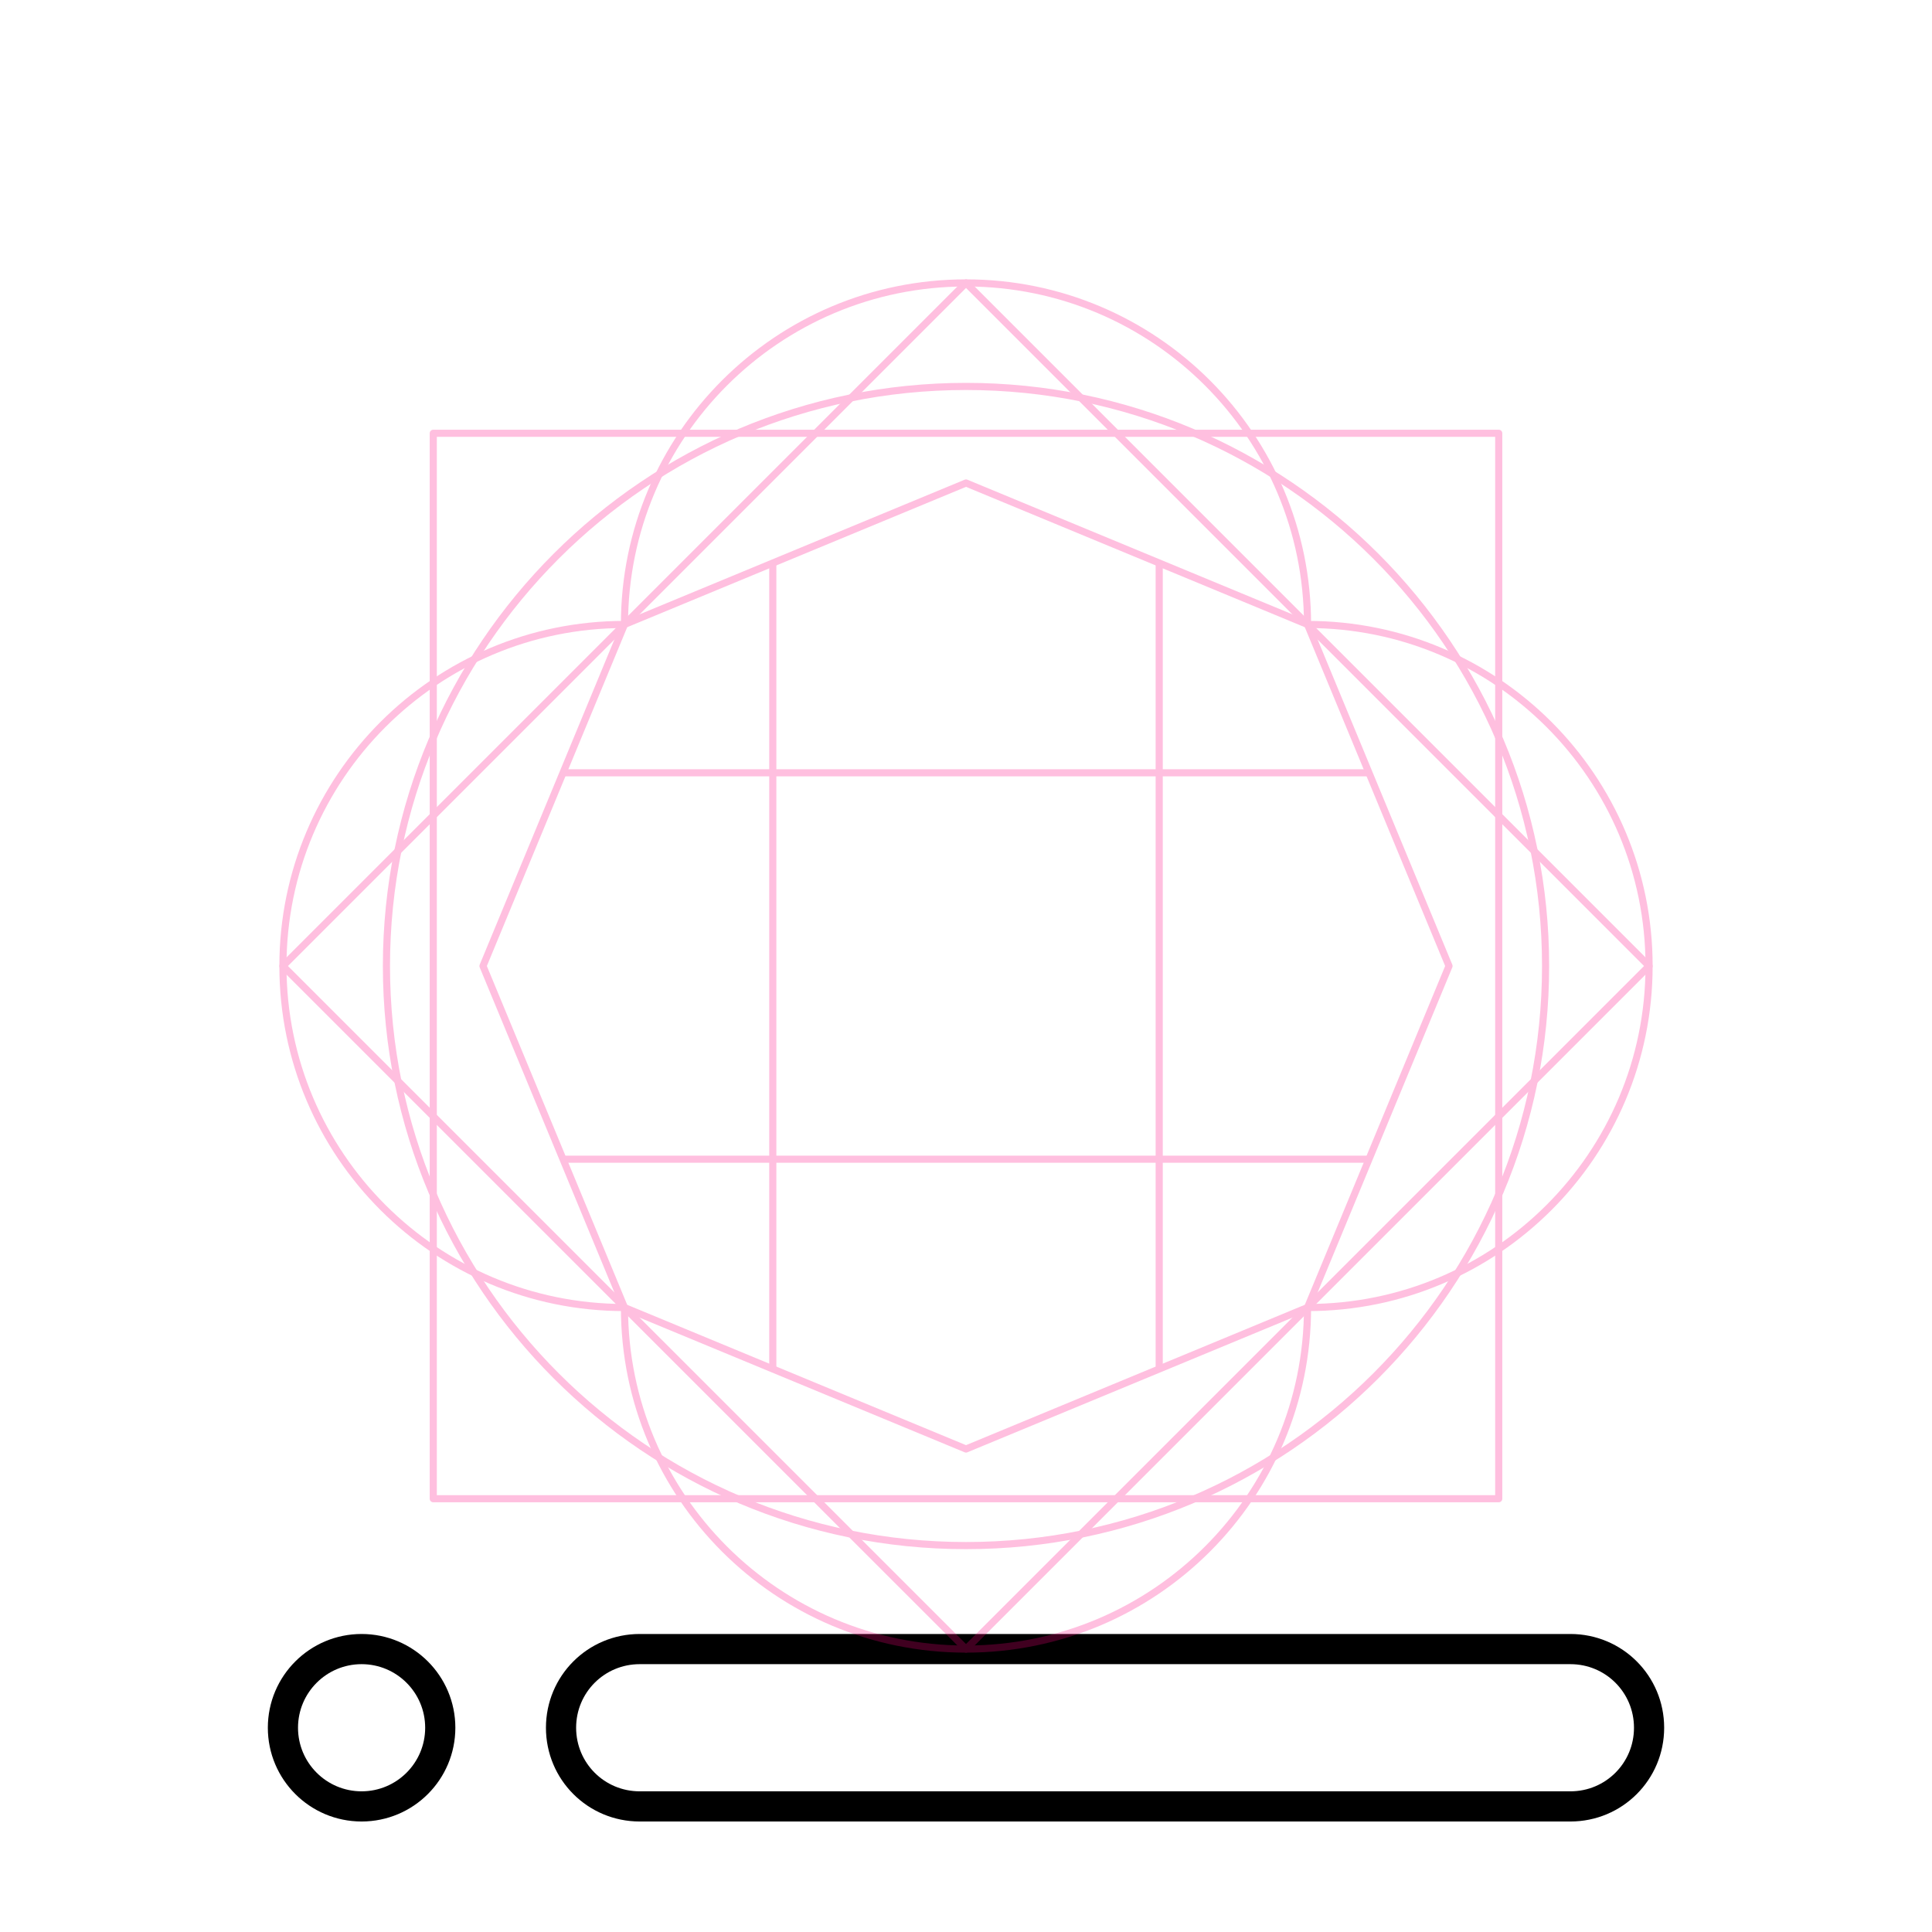
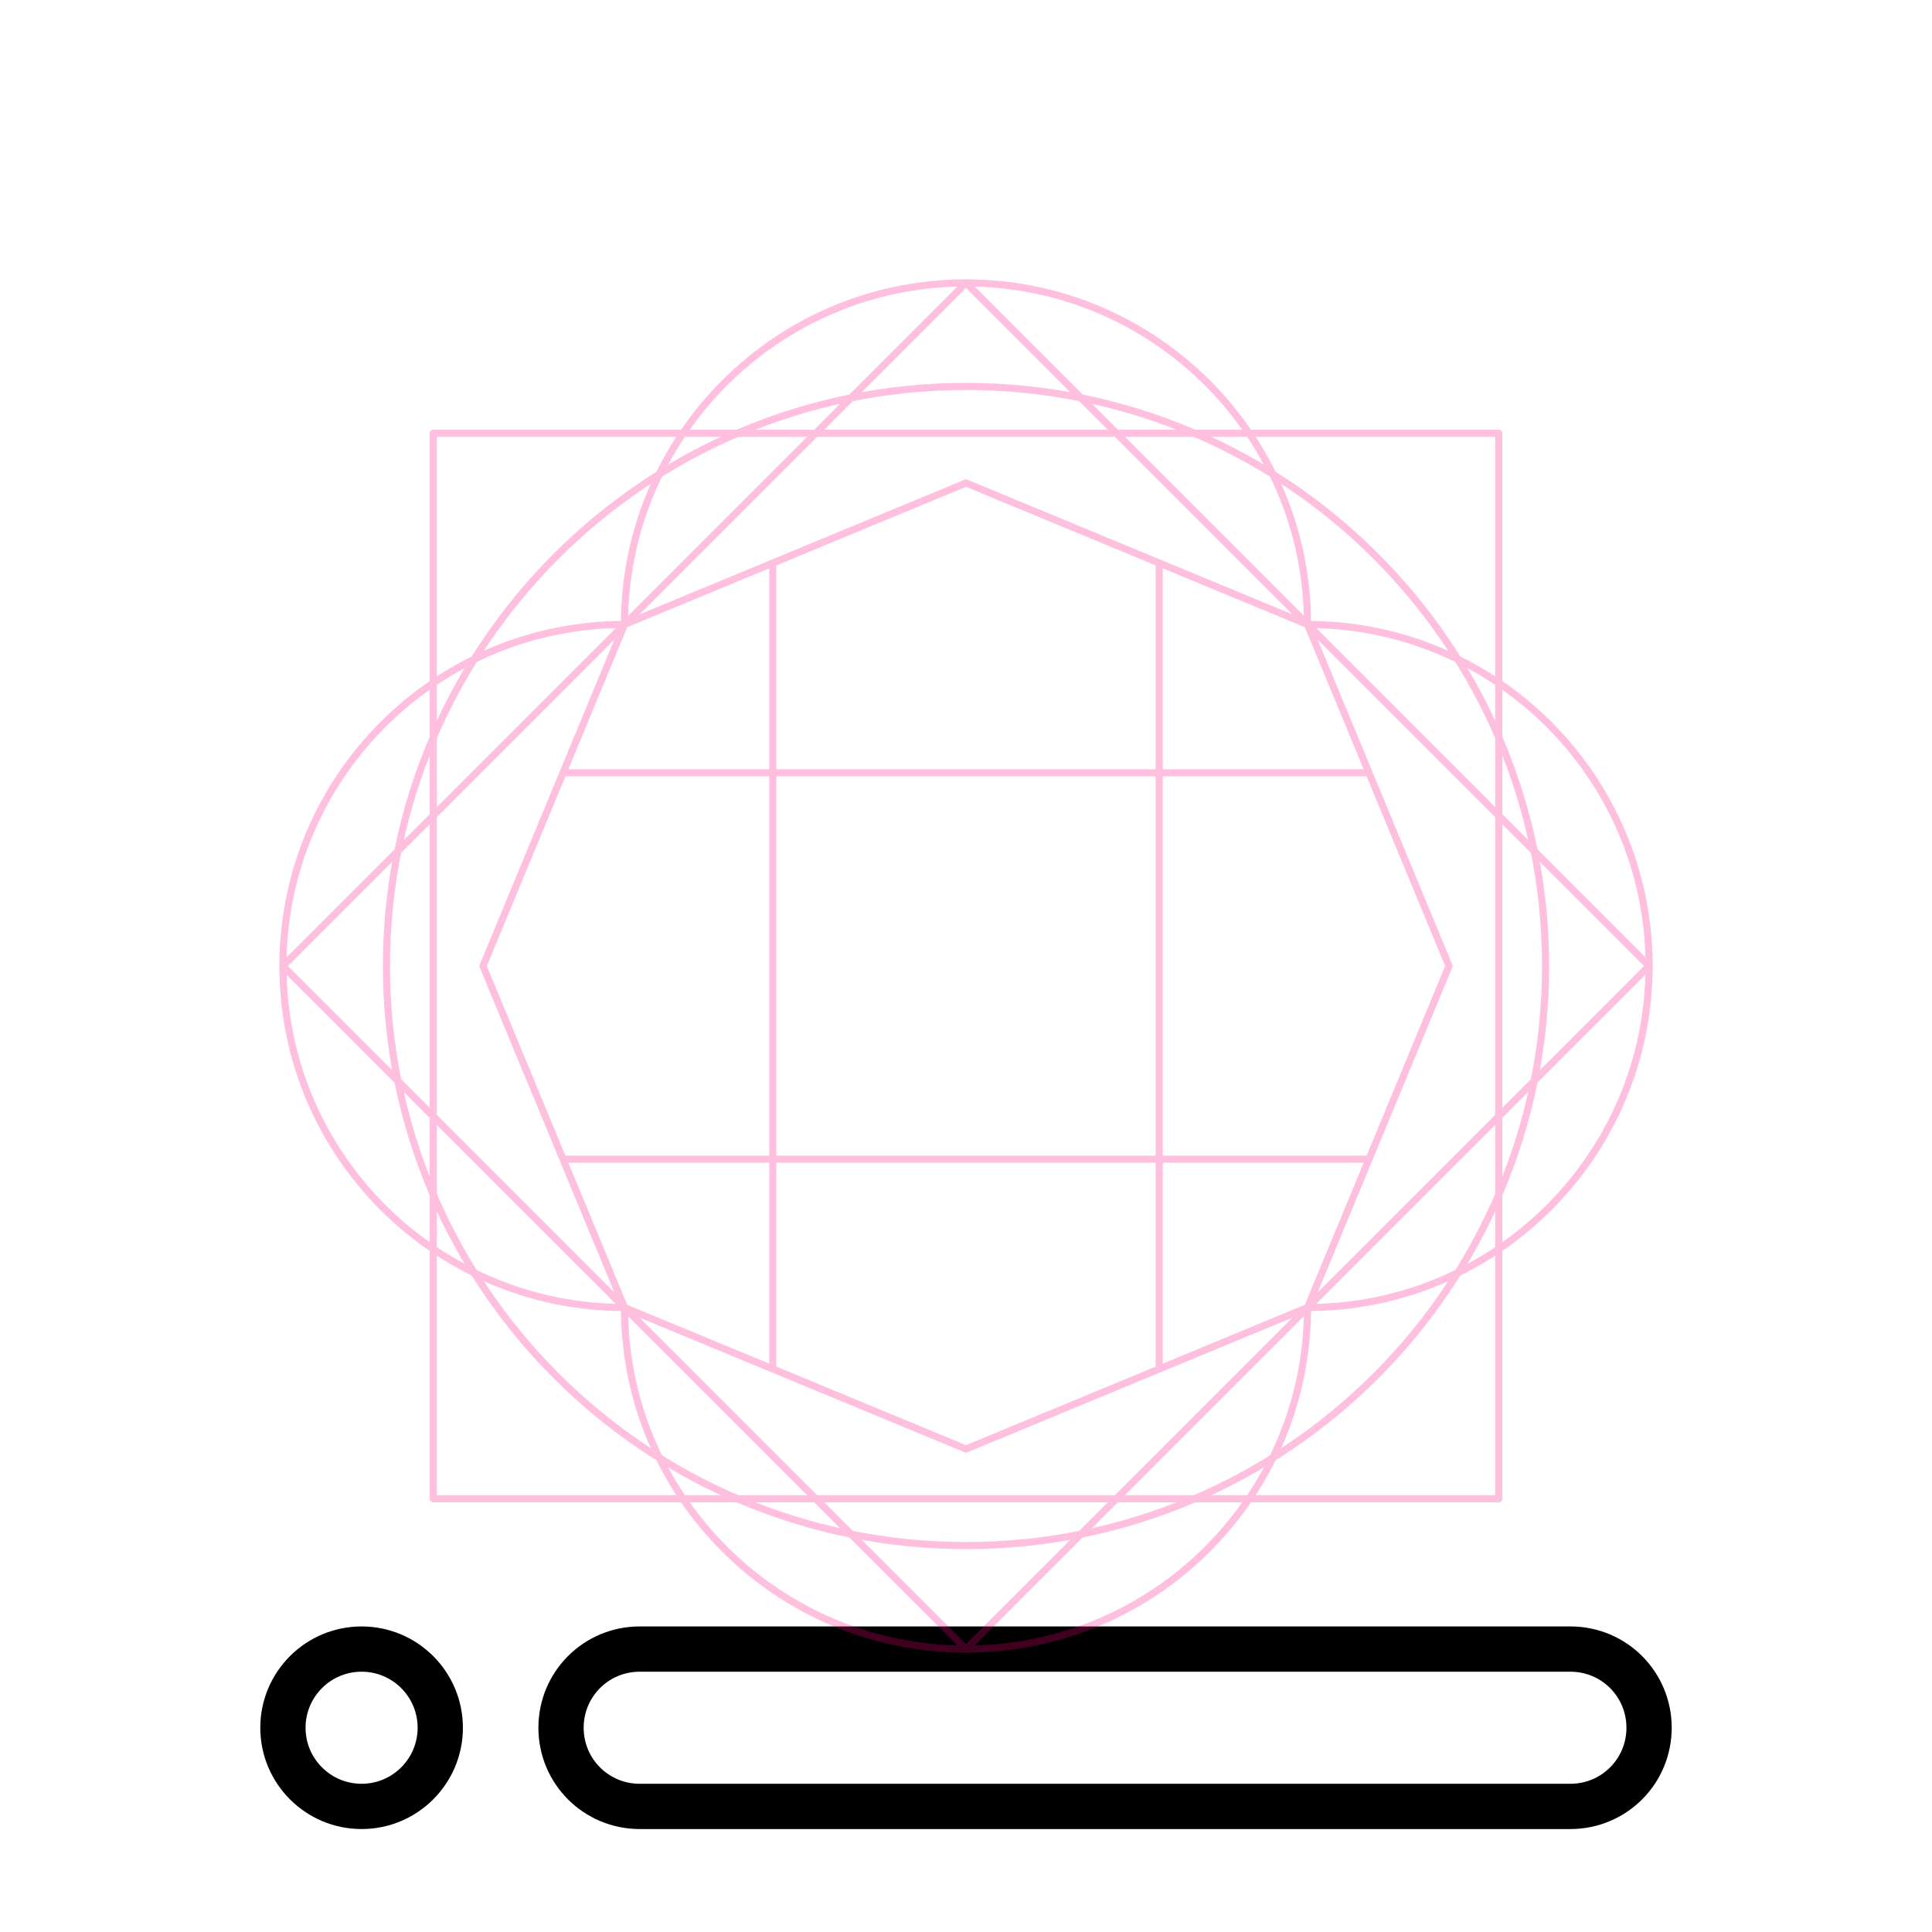
<svg xmlns="http://www.w3.org/2000/svg" width="256" height="256" viewBox="0 0 67.733 67.733" version="1.1" id="svg8">
  <style id="style847" />
  <defs id="defs2">
    <rect x="23.464" y="29.981" width="37.029" height="27.826" id="rect919" />
    <rect id="rect839" height="13.149" width="40.416" y="3.213" x="23.319" />
    <rect x="23.319" y="3.213" width="40.416" height="13.149" id="rect839-3" />
    <rect x="23.319" y="3.213" width="40.416" height="13.149" id="rect852" />
  </defs>
  <g id="layer1" style="display:inline;opacity:1">
-     <path d="m 22.427,57.814 h 32.629 c 1.528,0 2.758,1.23 2.758,2.758 0,1.528 -1.23,2.758 -2.758,2.758 H 22.427 c -1.528,0 -2.758,-1.23 -2.758,-2.758 0,-1.528 1.23,-2.758 2.758,-2.758 z" style="fill:none;stroke:#000000;stroke-width:1.058;stop-color:#000000" id="rect892" />
-     <circle r="2.758" cy="60.572" cx="12.677" id="path971" style="display:inline;opacity:1;fill:none;stroke:#000000;stroke-width:1.058;stop-color:#000000" />
+     <path d="m 22.427,57.814 h 32.629 c 1.528,0 2.758,1.23 2.758,2.758 0,1.528 -1.23,2.758 -2.758,2.758 H 22.427 c -1.528,0 -2.758,-1.23 -2.758,-2.758 0,-1.528 1.23,-2.758 2.758,-2.758 z" style="fill:none;stroke:#000000;stroke-width:1.587;stop-color:#000000" id="rect892" />
+     <circle r="2.758" cy="60.572" cx="12.677" id="path971" style="display:inline;opacity:1;fill:none;stroke:#000000;stroke-width:1.587;stop-color:#000000" />
  </g>
  <g id="layer2" style="opacity:0.25">
    <path d="M 33.867,9.919 A 11.974,11.974 0 0 0 21.893,21.893 11.974,11.974 0 0 0 9.919,33.867 11.974,11.974 0 0 0 21.893,45.84 11.974,11.974 0 0 0 33.867,57.814 11.974,11.974 0 0 0 45.84,45.84 11.974,11.974 0 0 0 57.814,33.867 11.974,11.974 0 0 0 45.84,21.893 11.974,11.974 0 0 0 33.867,9.919 Z" style="font-variation-settings:normal;display:inline;opacity:1;vector-effect:none;fill:none;fill-opacity:1;stroke:#ff0080;stroke-width:0.25;stroke-linecap:butt;stroke-linejoin:round;stroke-miterlimit:4;stroke-dasharray:none;stroke-dashoffset:0;stroke-opacity:1;marker:none;paint-order:normal;stop-color:#000000;stop-opacity:1" id="path919" />
    <path style="opacity:1;vector-effect:none;fill:none;fill-opacity:1;stroke:#ff0080;stroke-width:0.25;stroke-linecap:butt;stroke-linejoin:round;stroke-miterlimit:4;stroke-dasharray:none;stroke-dashoffset:0;stroke-opacity:1;marker:none;paint-order:normal;stop-color:#000000" id="path836" d="M 45.84,45.84 33.867,50.8 21.893,45.84 16.933,33.867 21.893,21.893 33.867,16.933 45.84,21.893 50.8,33.867 Z" />
    <path id="path857" d="M 27.093,19.739 V 47.994" style="fill:none;stroke:#ff0080;stroke-width:0.25;stroke-linejoin:round;stop-color:#000000" />
    <path style="fill:none;stroke:#ff0080;stroke-width:0.25;stroke-linejoin:round;stop-color:#000000" d="M 40.64,19.739 V 47.994" id="path859" />
    <path id="path861" d="M 47.994,27.093 H 19.739" style="fill:none;stroke:#ff0080;stroke-width:0.25;stroke-linejoin:round;stop-color:#000000" />
    <path style="fill:none;stroke:#ff0080;stroke-width:0.25;stroke-linejoin:round;stop-color:#000000" d="M 47.994,40.64 H 19.739" id="path863" />
    <path id="rect838-7" style="font-variation-settings:normal;display:inline;opacity:1;vector-effect:none;fill:none;fill-opacity:1;stroke:#ff0080;stroke-width:0.25;stroke-linecap:butt;stroke-linejoin:round;stroke-miterlimit:4;stroke-dasharray:none;stroke-dashoffset:0;stroke-opacity:1;marker:none;paint-order:normal;stop-color:#000000;stop-opacity:1" d="M 15.19,15.19 H 52.543 V 52.543 H 15.19 Z" />
    <path d="M 33.867,9.919 57.814,33.867 33.867,57.814 9.919,33.867 Z" style="font-variation-settings:normal;display:inline;opacity:1;vector-effect:none;fill:none;fill-opacity:1;stroke:#ff0080;stroke-width:0.25;stroke-linecap:butt;stroke-linejoin:round;stroke-miterlimit:4;stroke-dasharray:none;stroke-dashoffset:0;stroke-opacity:1;marker:none;paint-order:normal;stop-color:#000000;stop-opacity:1" id="rect838-3" />
    <ellipse style="font-variation-settings:normal;display:inline;opacity:1;vector-effect:none;fill:none;fill-opacity:1;stroke:#ff0080;stroke-width:0.25;stroke-linecap:butt;stroke-linejoin:round;stroke-miterlimit:4;stroke-dasharray:none;stroke-dashoffset:0;stroke-opacity:1;marker:none;paint-order:normal;stop-color:#000000;stop-opacity:1" id="path876" cx="33.867" cy="33.867" rx="20.319" ry="20.319" />
  </g>
</svg>
